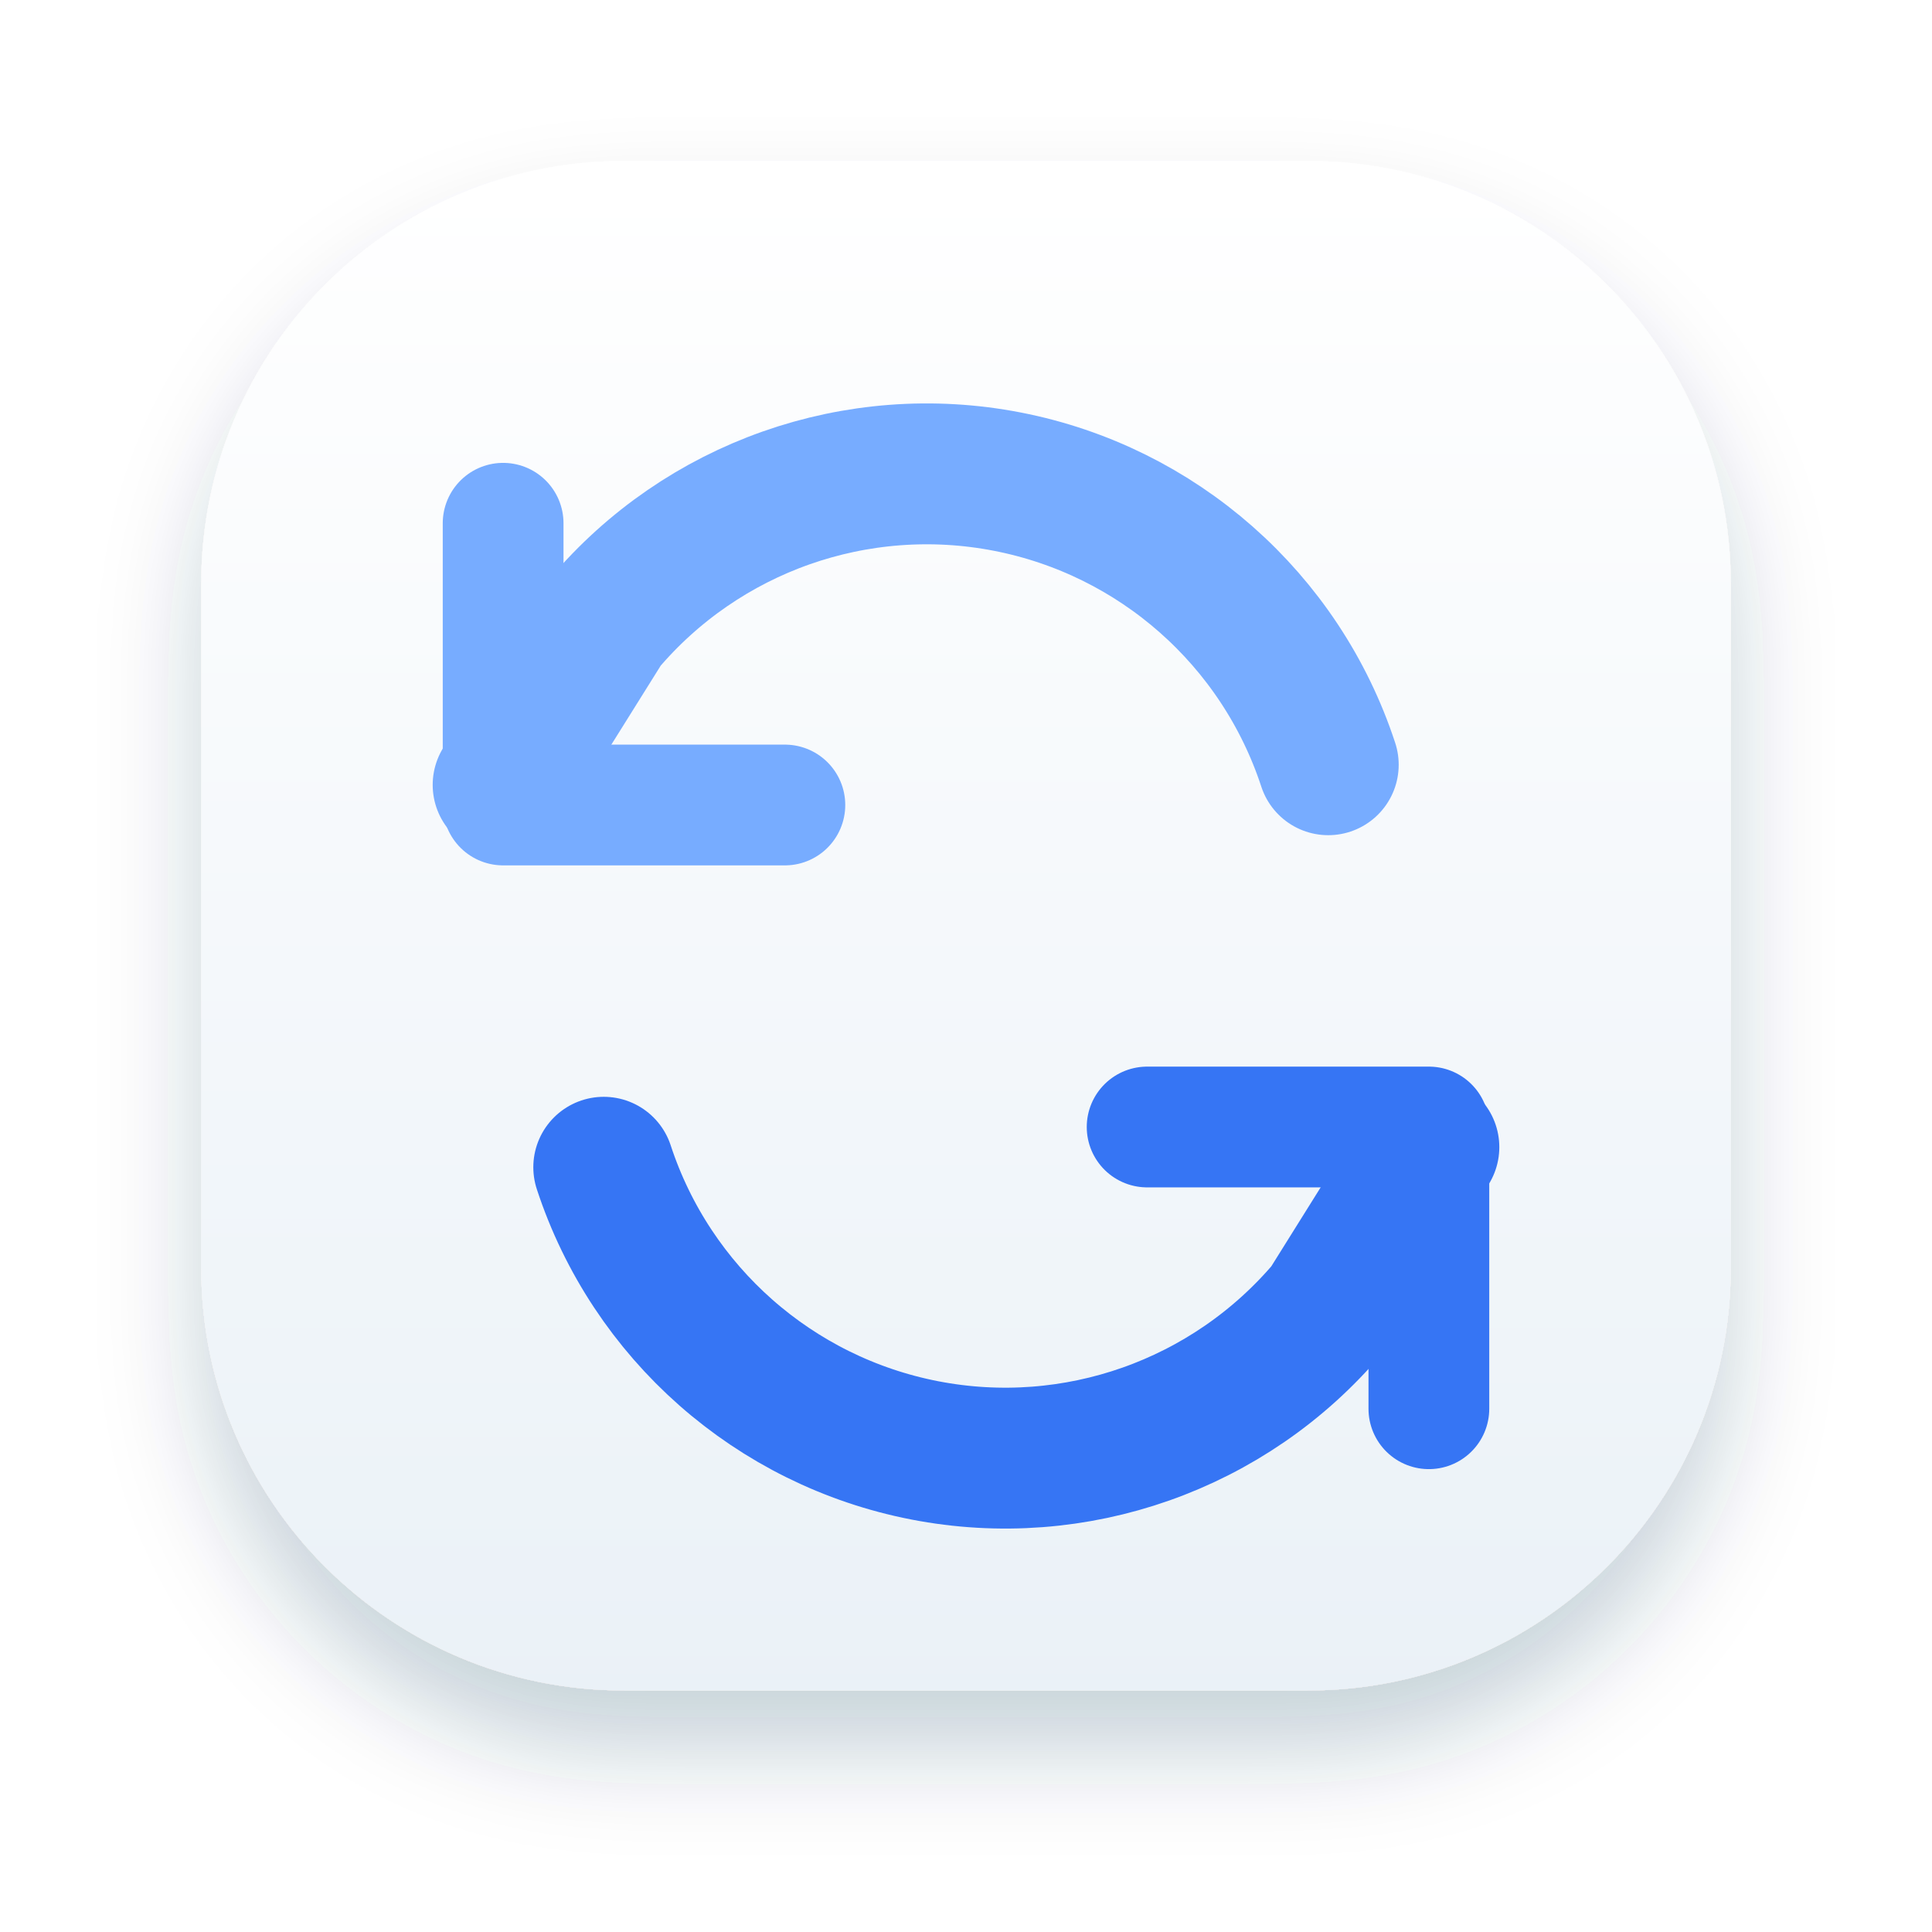
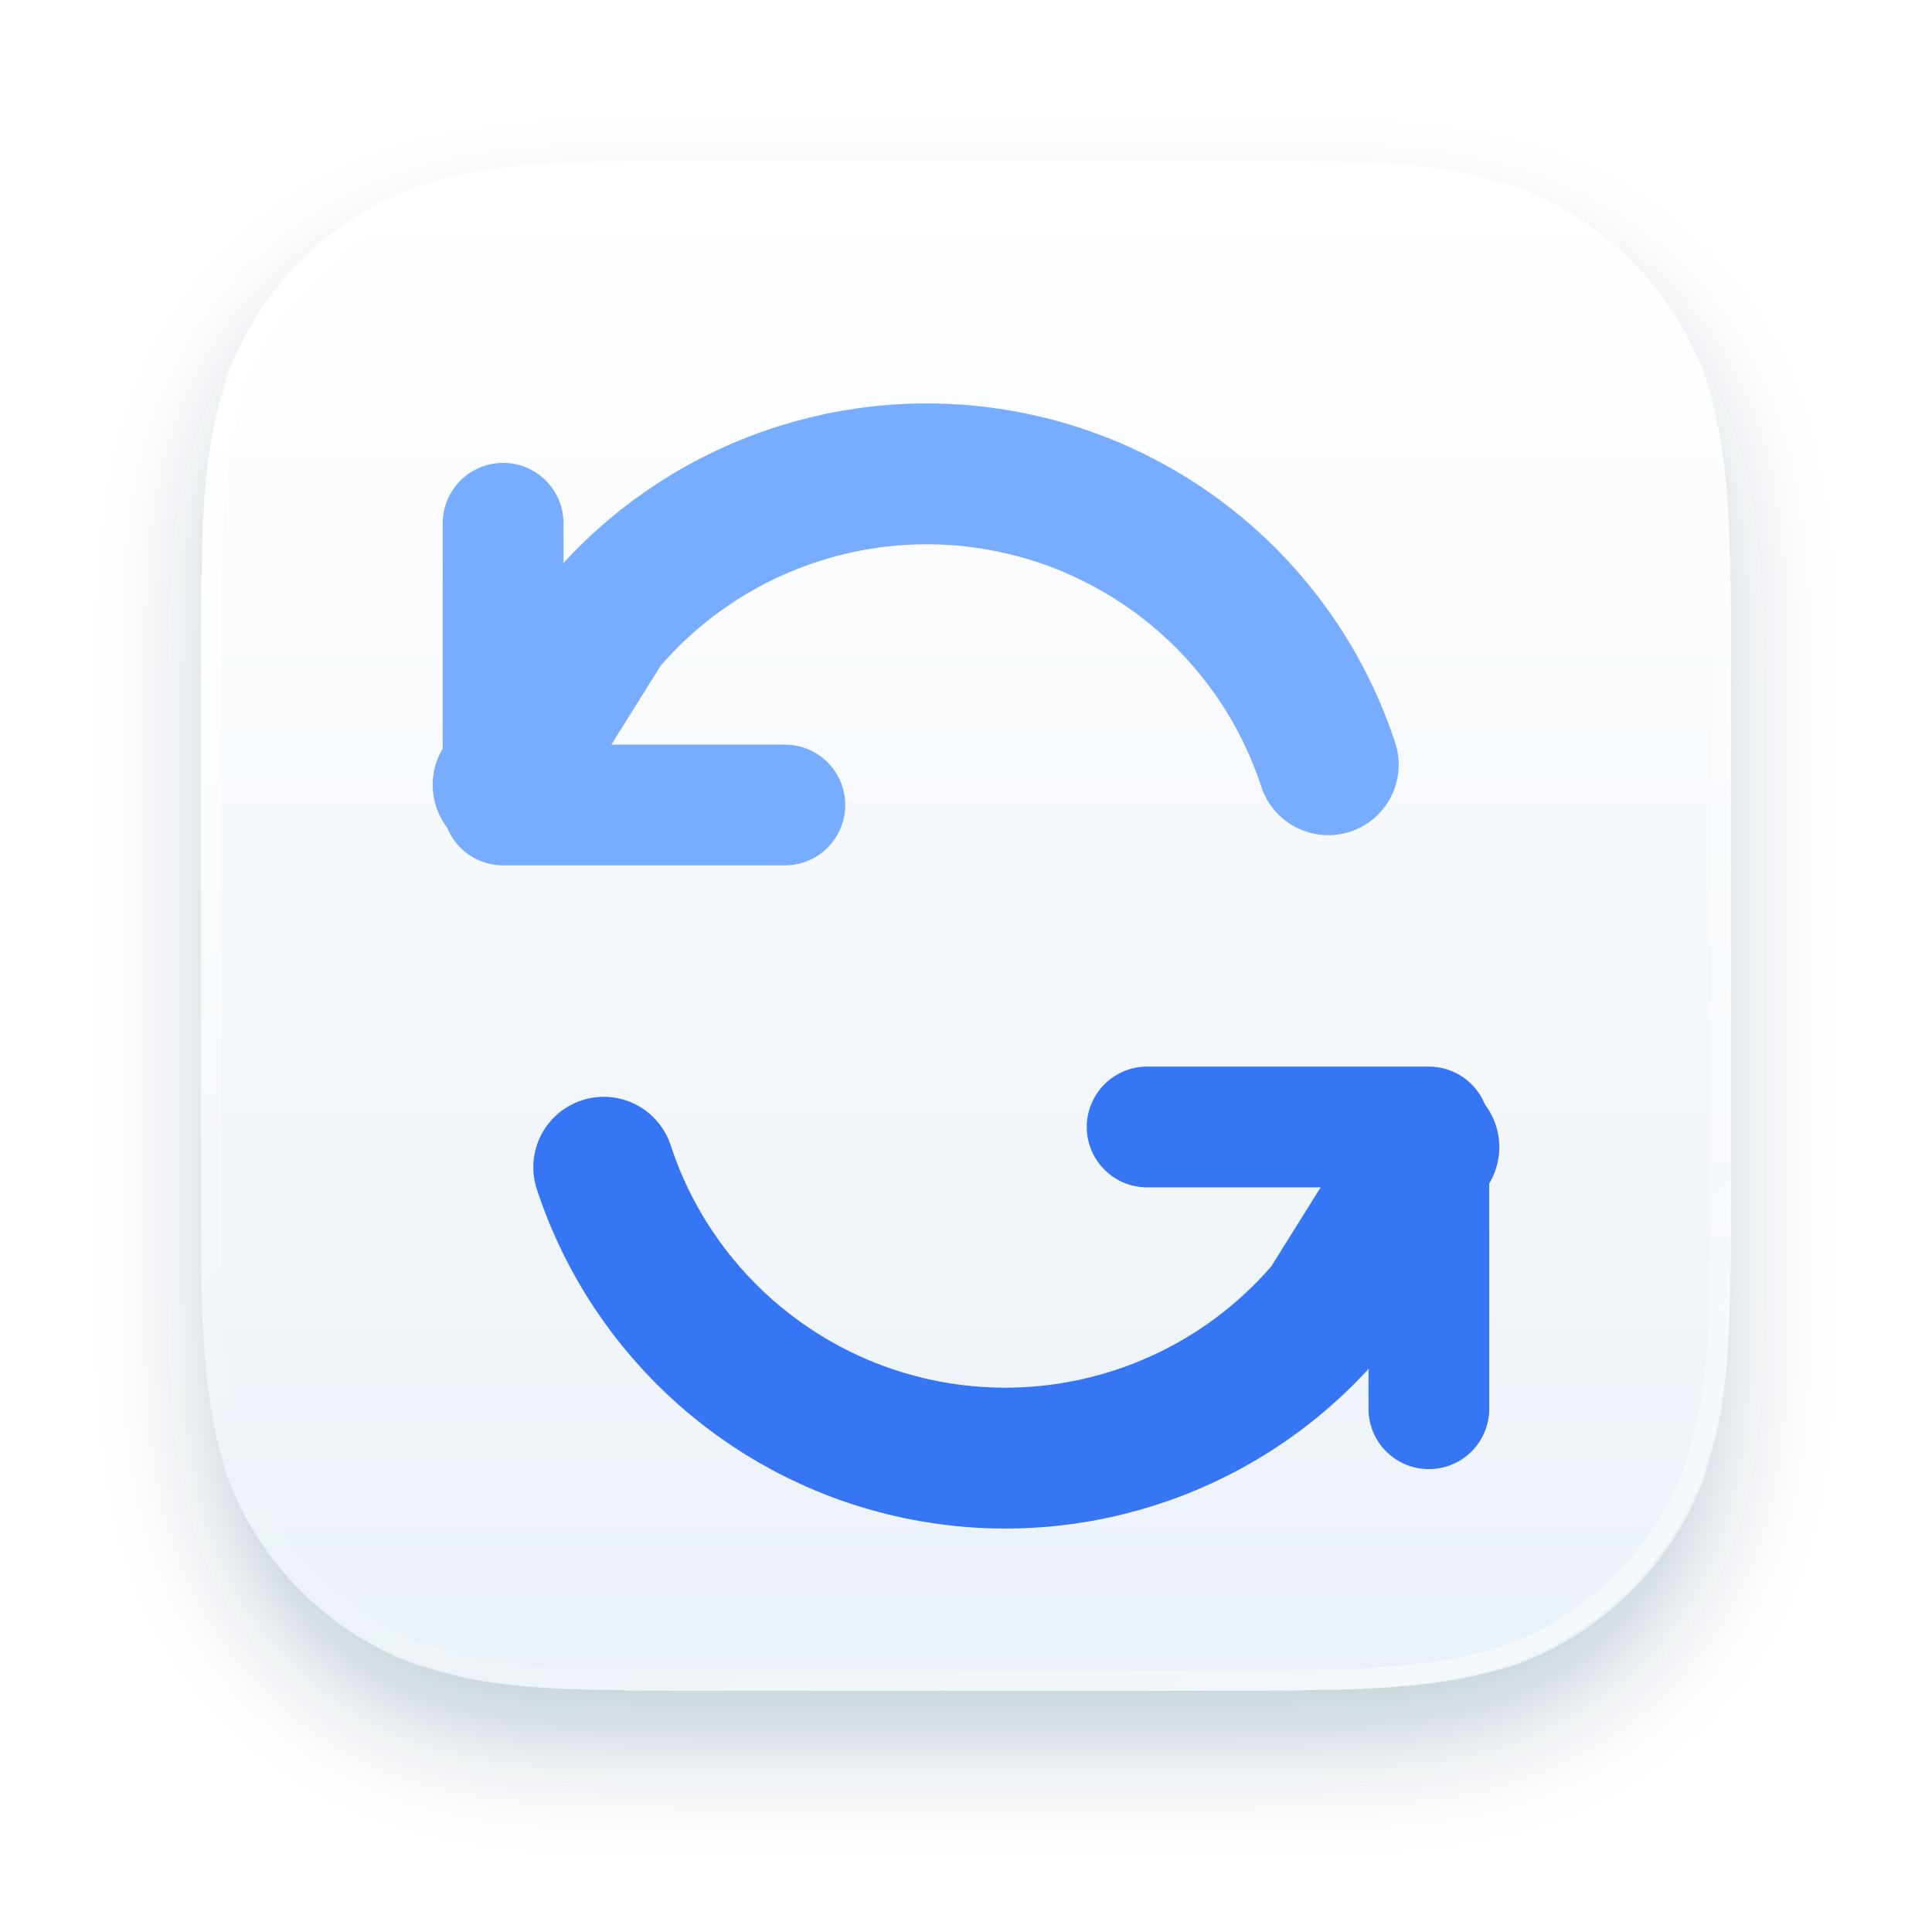
<svg xmlns="http://www.w3.org/2000/svg" viewBox="0 0 96 96" fill="none">
  <defs>
    <linearGradient id="tile" x1="48" y1="9" x2="48" y2="85" gradientUnits="userSpaceOnUse">
      <stop stop-color="#ffffff" />
      <stop offset="1" stop-color="#eaf1f7" />
    </linearGradient>
    <filter id="shadow" x="0" y="0" width="96" height="96" filterUnits="userSpaceOnUse">
      <feDropShadow dx="0" dy="3" stdDeviation="2.5" flood-color="#163e52" flood-opacity=".22" />
    </filter>
+     <linearGradient id="rim" x1="14" y1="8" x2="82" y2="84" gradientUnits="userSpaceOnUse">
+       <stop stop-color="#fff" />
+       <stop offset=".45" stop-color="#fff" stop-opacity="0" />
+       <stop offset="1" stop-color="#fff" stop-opacity=".55" />
+     </linearGradient>
  </defs>
-   <rect x="10" y="8" width="76" height="76" rx="21" fill="url(#tile)" filter="url(#shadow)" />
+   <path d="M60.01 8C67.49 8 71.24 8 74.61 9.11L75.26 9.27C79.66 10.87 83.13 14.34 84.73 18.74C86 22.76 86 26.51 86 33.99L86 58.01C86 65.49 86 69.24 84.89 72.61L84.73 73.26C83.13 77.66 79.66 81.13 75.26 82.73C71.24 84 67.49 84 60.01 84L35.99 84C28.51 84 24.76 84 21.39 82.89L20.74 82.73C16.34 81.13 12.87 77.66 11.27 73.26C10 69.24 10 65.49 10 58.01L10 33.99C10 26.51 10 22.76 11.11 19.39L11.27 18.74C12.87 14.34 16.34 10.87 20.74 9.27C24.76 8 28.51 8 35.99 8Z" fill="url(#tile)" filter="url(#shadow)" />
+   <path d="M59.85 8.5C67.24 8.5 70.93 8.5 74.26 9.6L74.91 9.76C79.24 11.34 82.66 14.76 84.24 19.09C85.5 23.07 85.5 26.76 85.5 34.15L85.5 57.85C85.5 65.24 85.5 68.93 84.4 72.26L84.24 72.91C82.66 77.24 79.24 80.66 74.91 82.24C70.93 83.5 67.24 83.5 59.85 83.5L36.15 83.5C28.76 83.5 25.07 83.5 21.74 82.4L21.09 82.24C16.76 80.66 13.34 77.24 11.76 72.91C10.5 68.93 10.5 65.24 10.5 57.85L10.5 34.15C10.5 26.76 10.5 23.07 11.6 19.74L11.76 19.09C13.34 14.76 16.76 11.34 21.09 9.76C25.07 8.5 28.76 8.5 36.15 8.5Z" fill="none" stroke="url(#rim)" />
  <path d="M66 38A21 21 0 0 0 30 31l-5 8" stroke="#77acff" stroke-width="7" stroke-linecap="round" />
  <path d="M25 26v14h14" stroke="#77acff" stroke-width="6" stroke-linecap="round" stroke-linejoin="round" />
  <path d="M30 58a21 21 0 0 0 36 7l5-8" stroke="#3675f4" stroke-width="7" stroke-linecap="round" />
  <path d="M71 70V56H57" stroke="#3675f4" stroke-width="6" stroke-linecap="round" stroke-linejoin="round" />
</svg>
